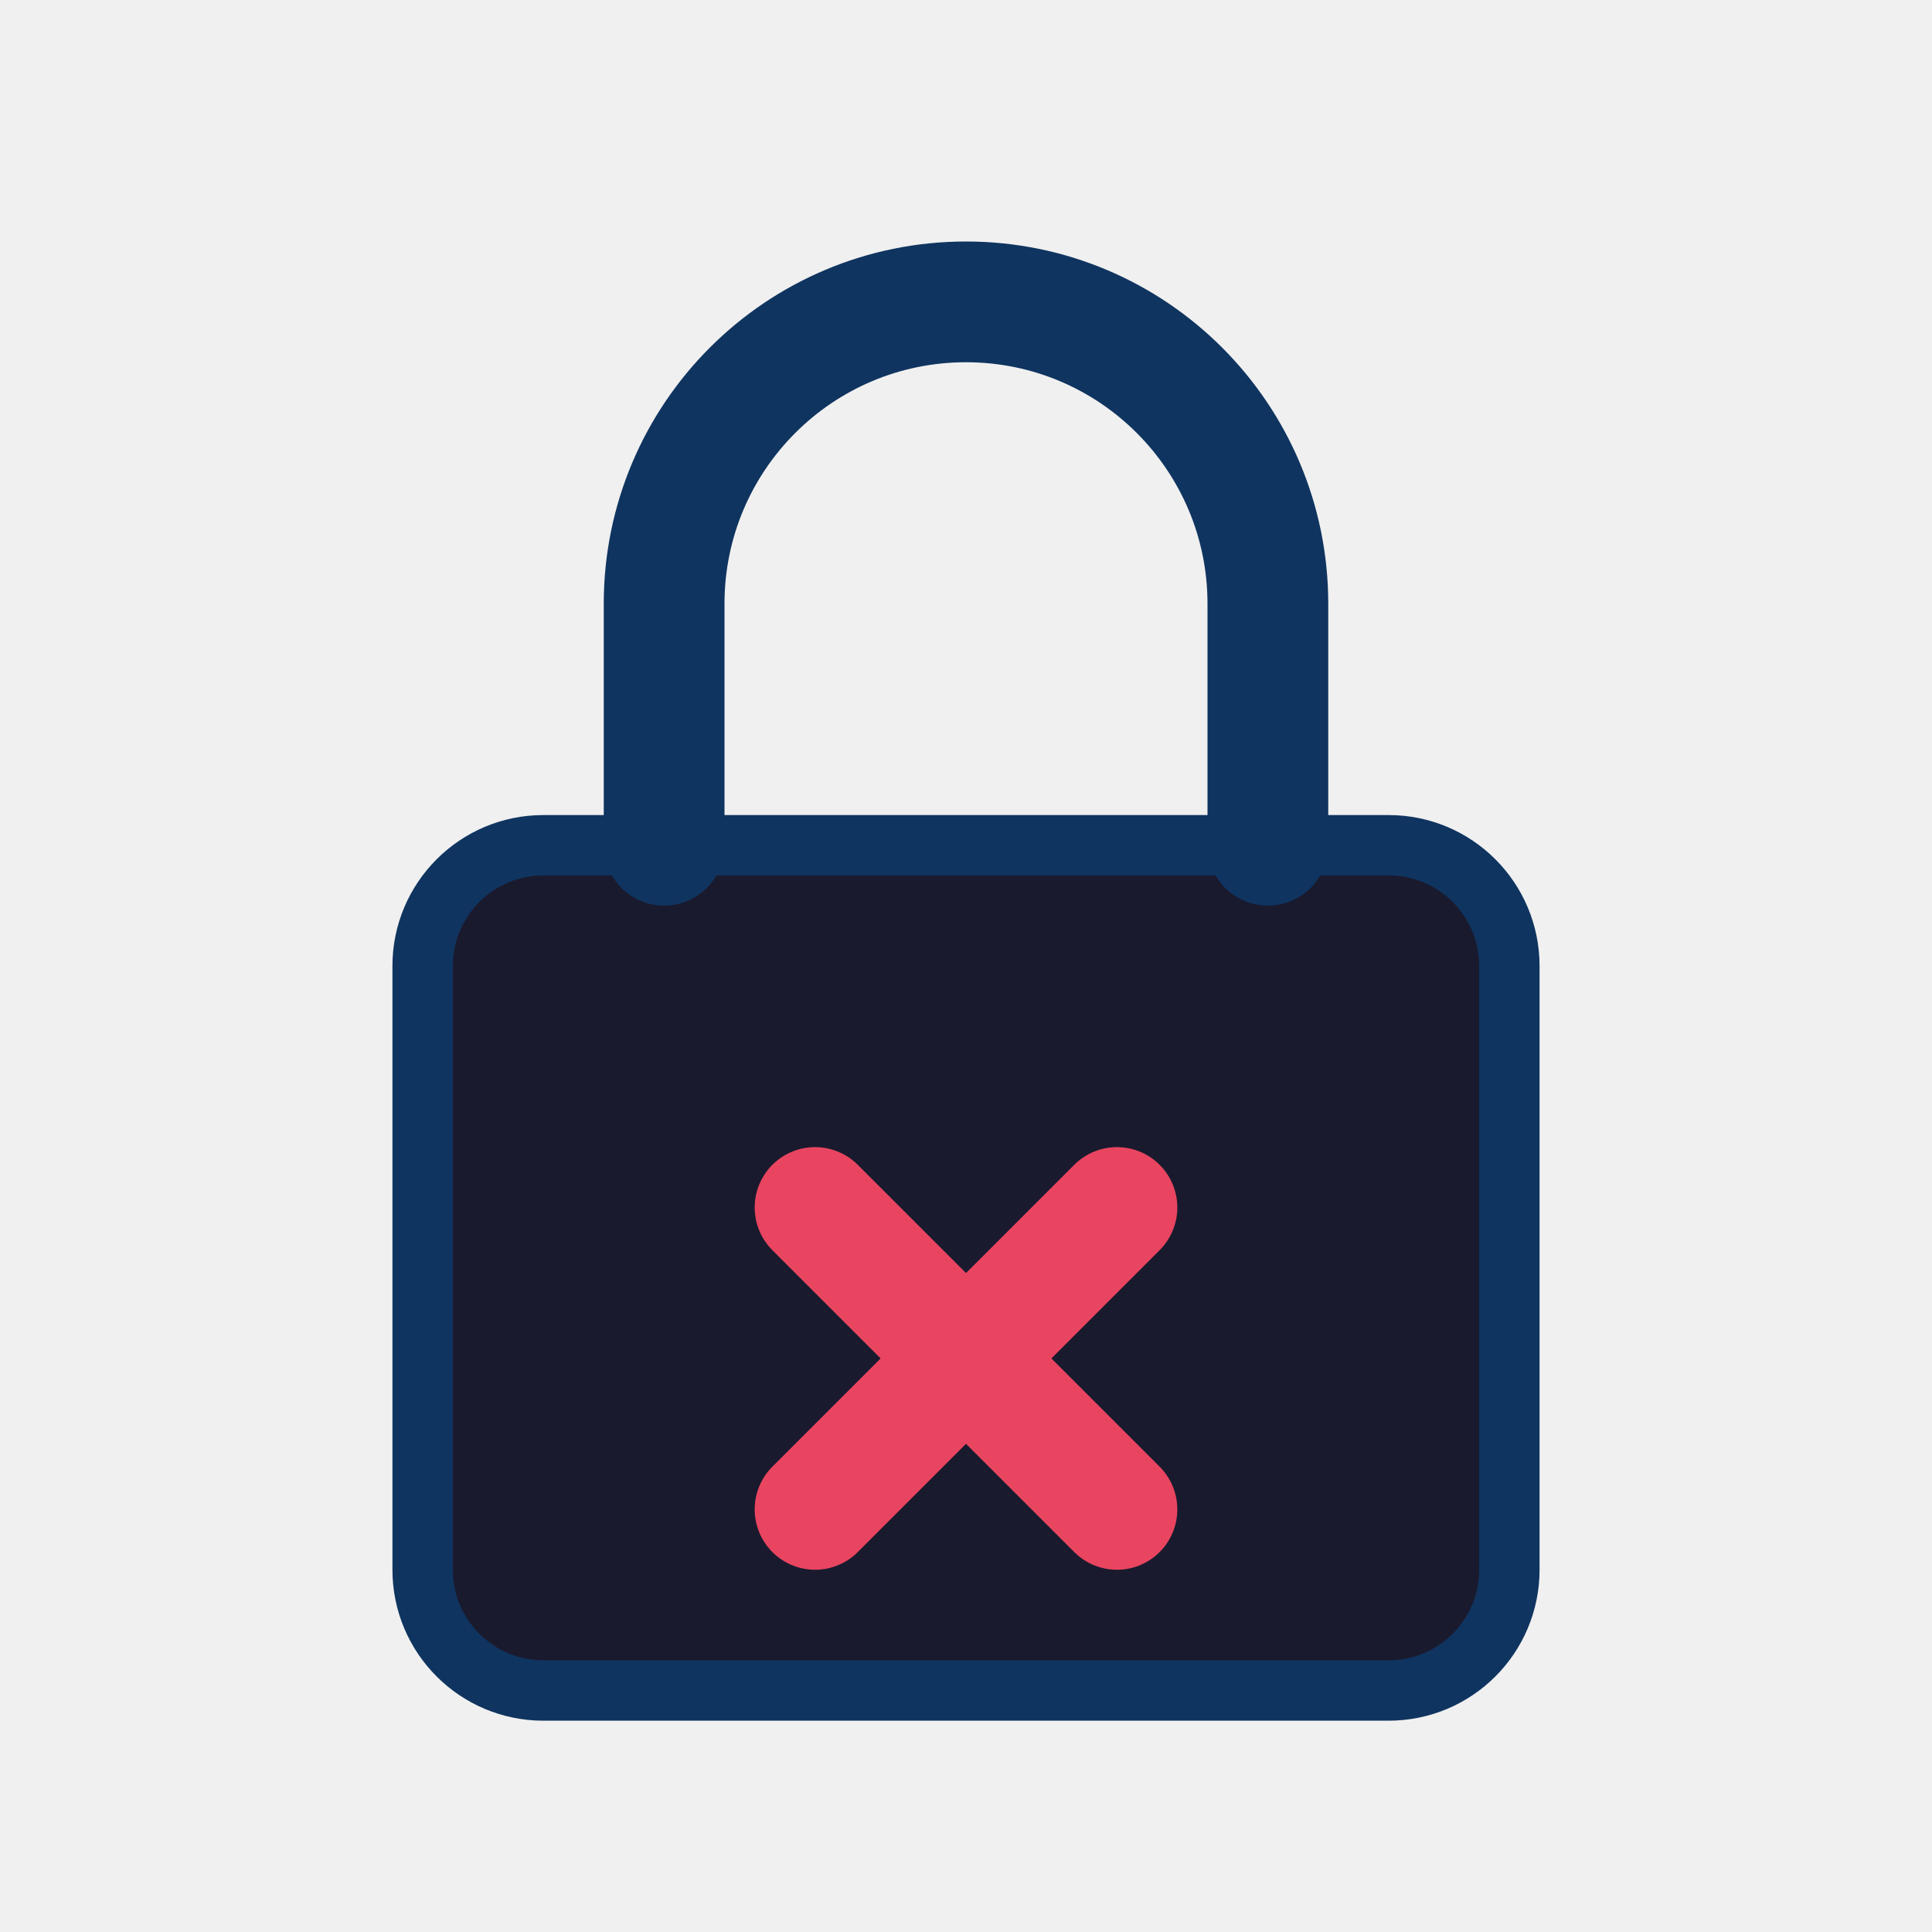
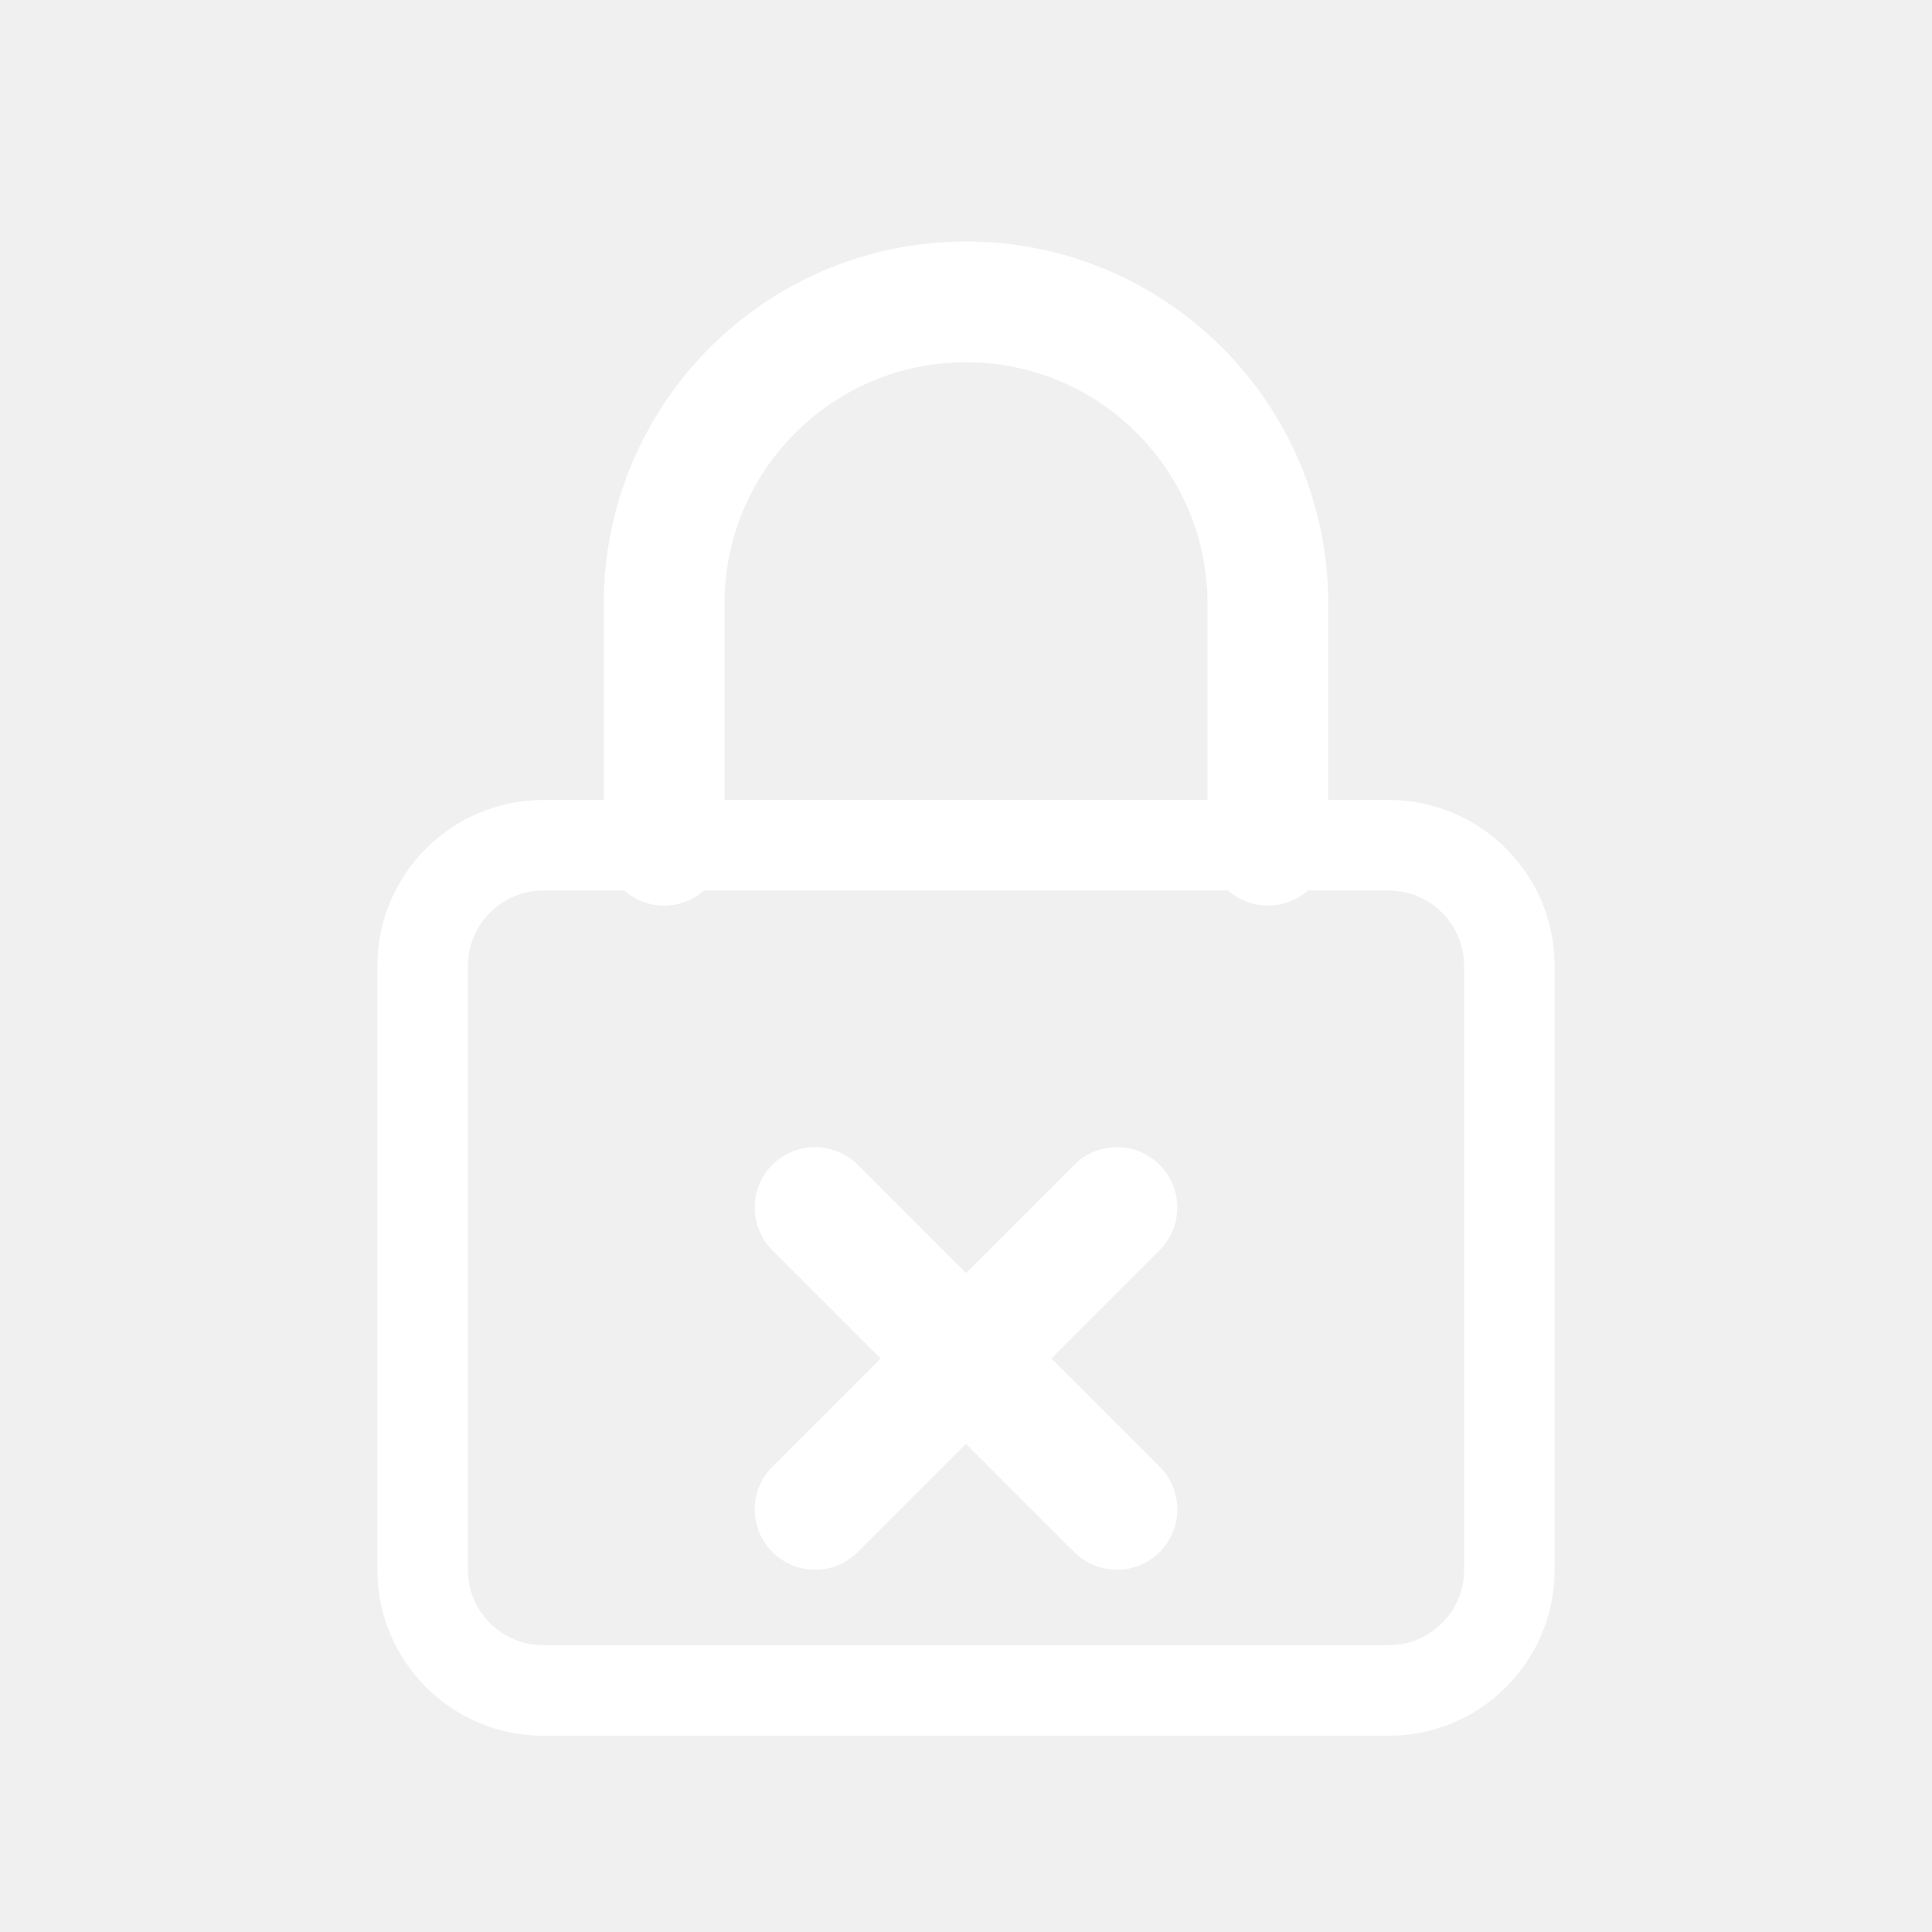
<svg xmlns="http://www.w3.org/2000/svg" viewBox="0 0 32 32" width="32" height="32">
-   <rect x="7" y="14" width="18" height="14" rx="2" ry="2" fill="#1a1a2e" stroke="#0f3460" stroke-width="1" />
-   <path d="M11 14V10a5 5 0 0 1 10 0v4" fill="none" stroke="#0f3460" stroke-width="2" stroke-linecap="round" />
-   <path d="M13.5 20l5 5M18.5 20l-5 5" fill="none" stroke="#e94560" stroke-width="2" stroke-linecap="round" />
+   <rect x="7" y="14" width="18" height="14" rx="2" ry="2" fill="none" stroke="#ffffff" stroke-width="1.5" />
+   <path d="M11 14V10a5 5 0 0 1 10 0v4" fill="none" stroke="#ffffff" stroke-width="2" stroke-linecap="round" />
+   <path d="M13.5 20l5 5M18.5 20l-5 5" fill="none" stroke="#ffffff" stroke-width="2" stroke-linecap="round" />
</svg>
